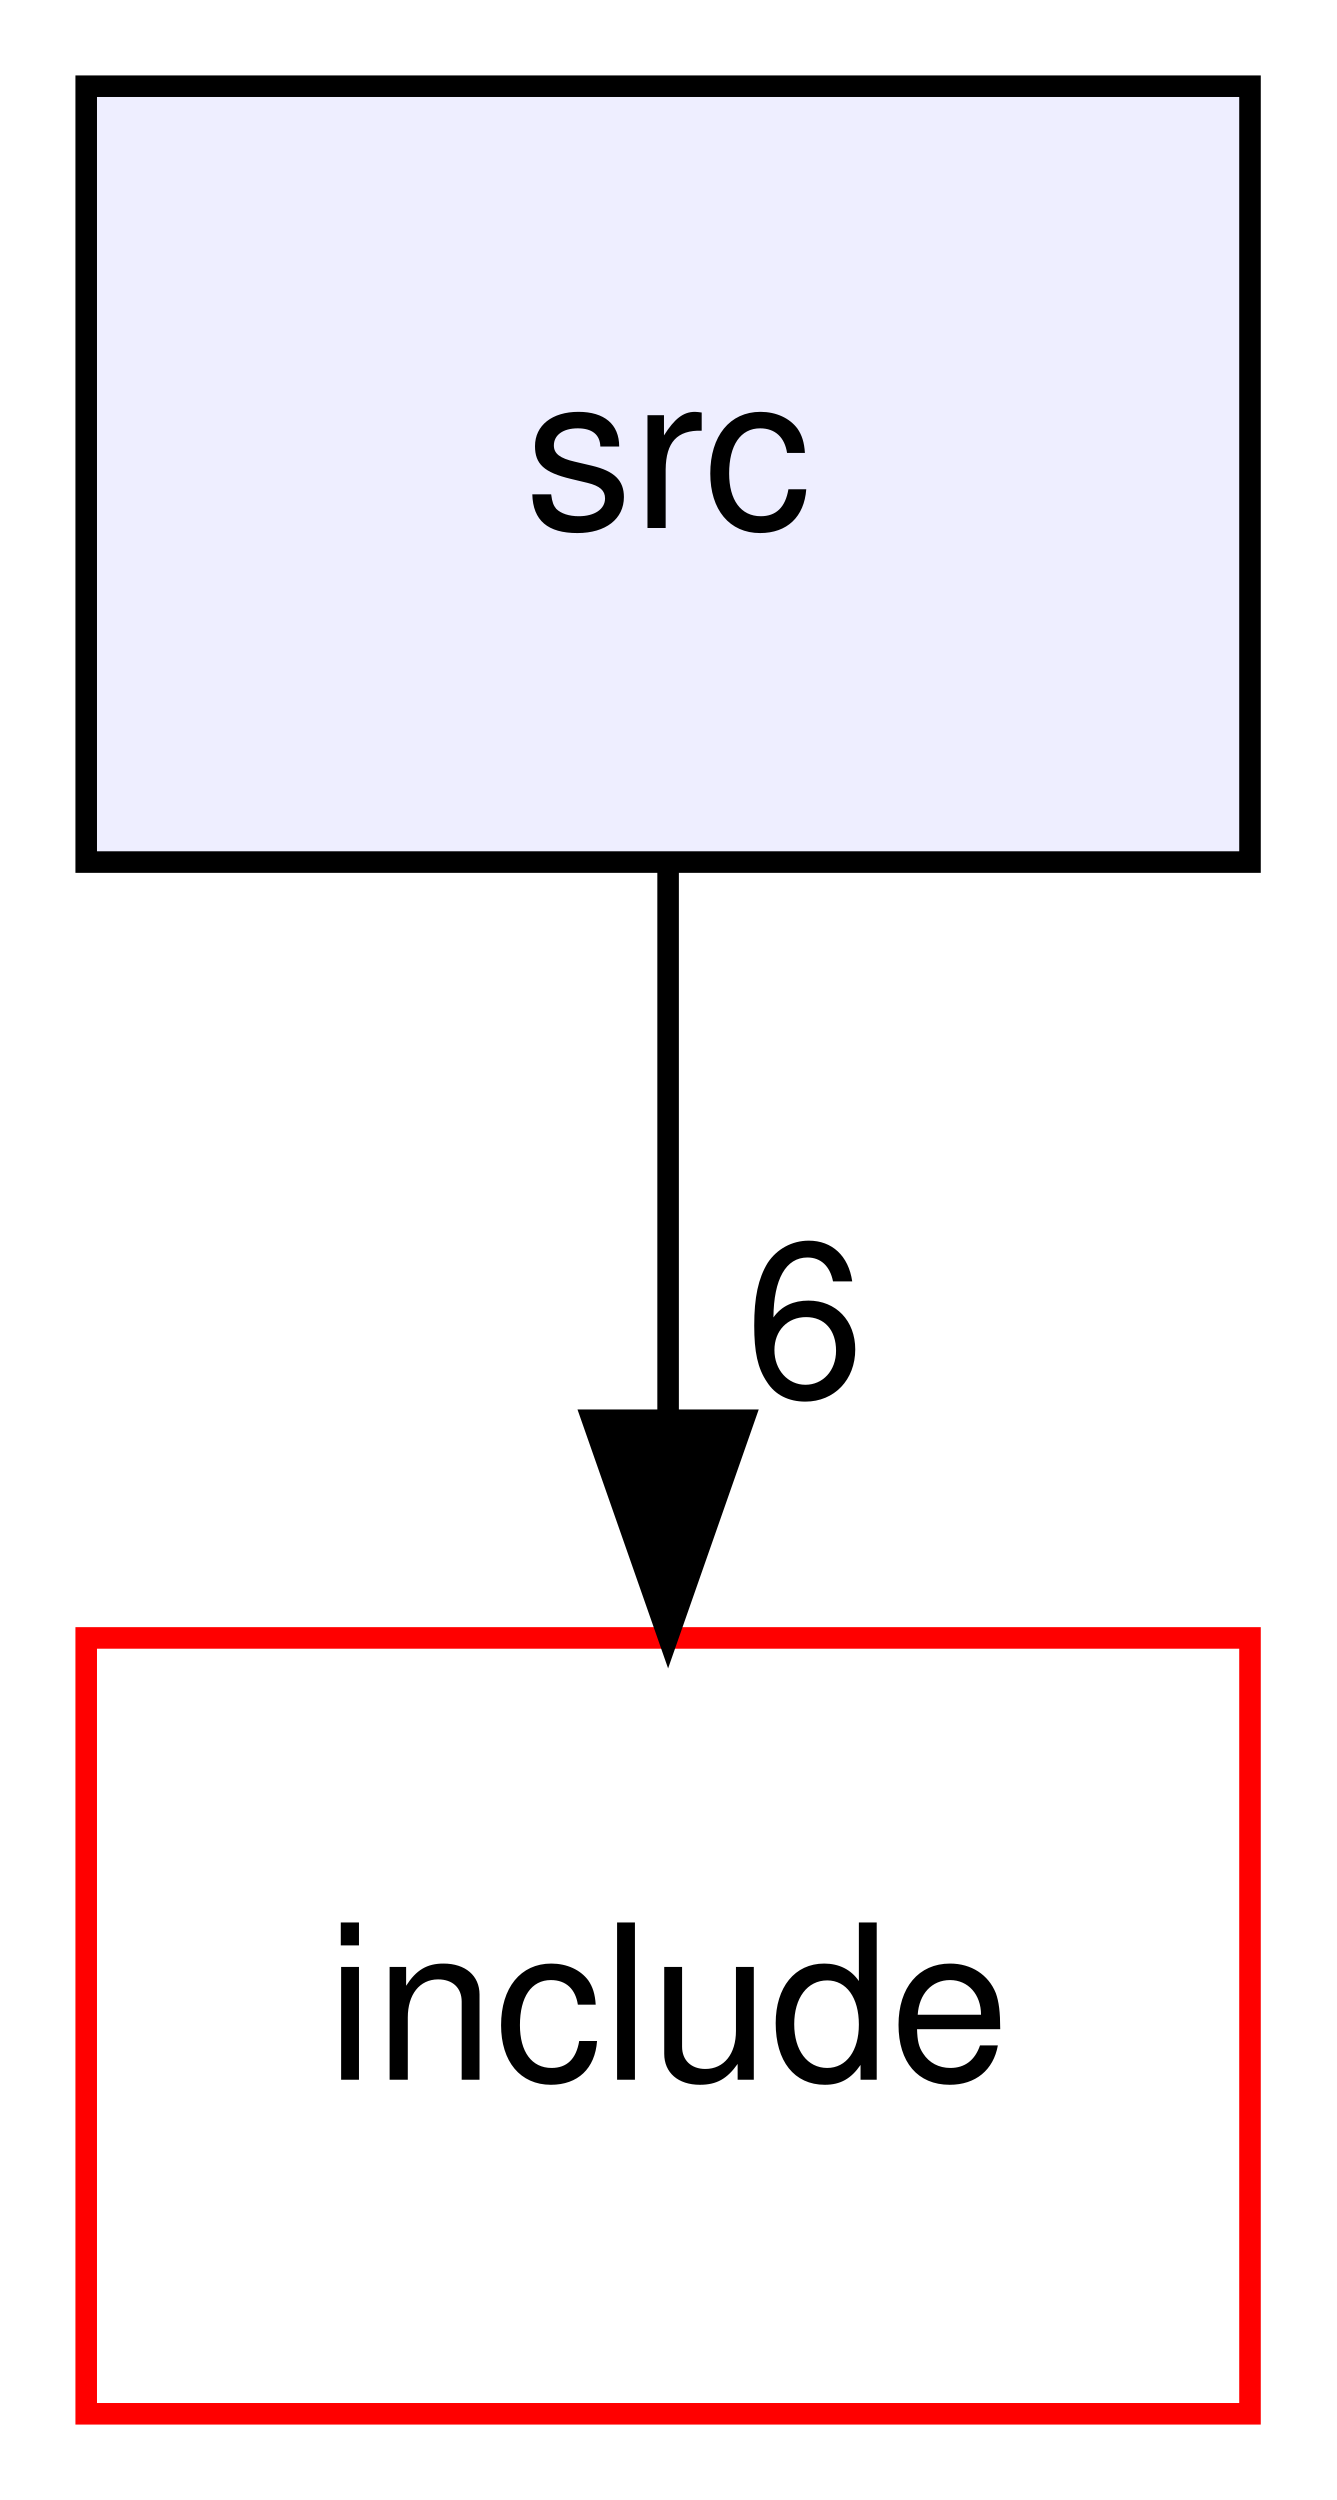
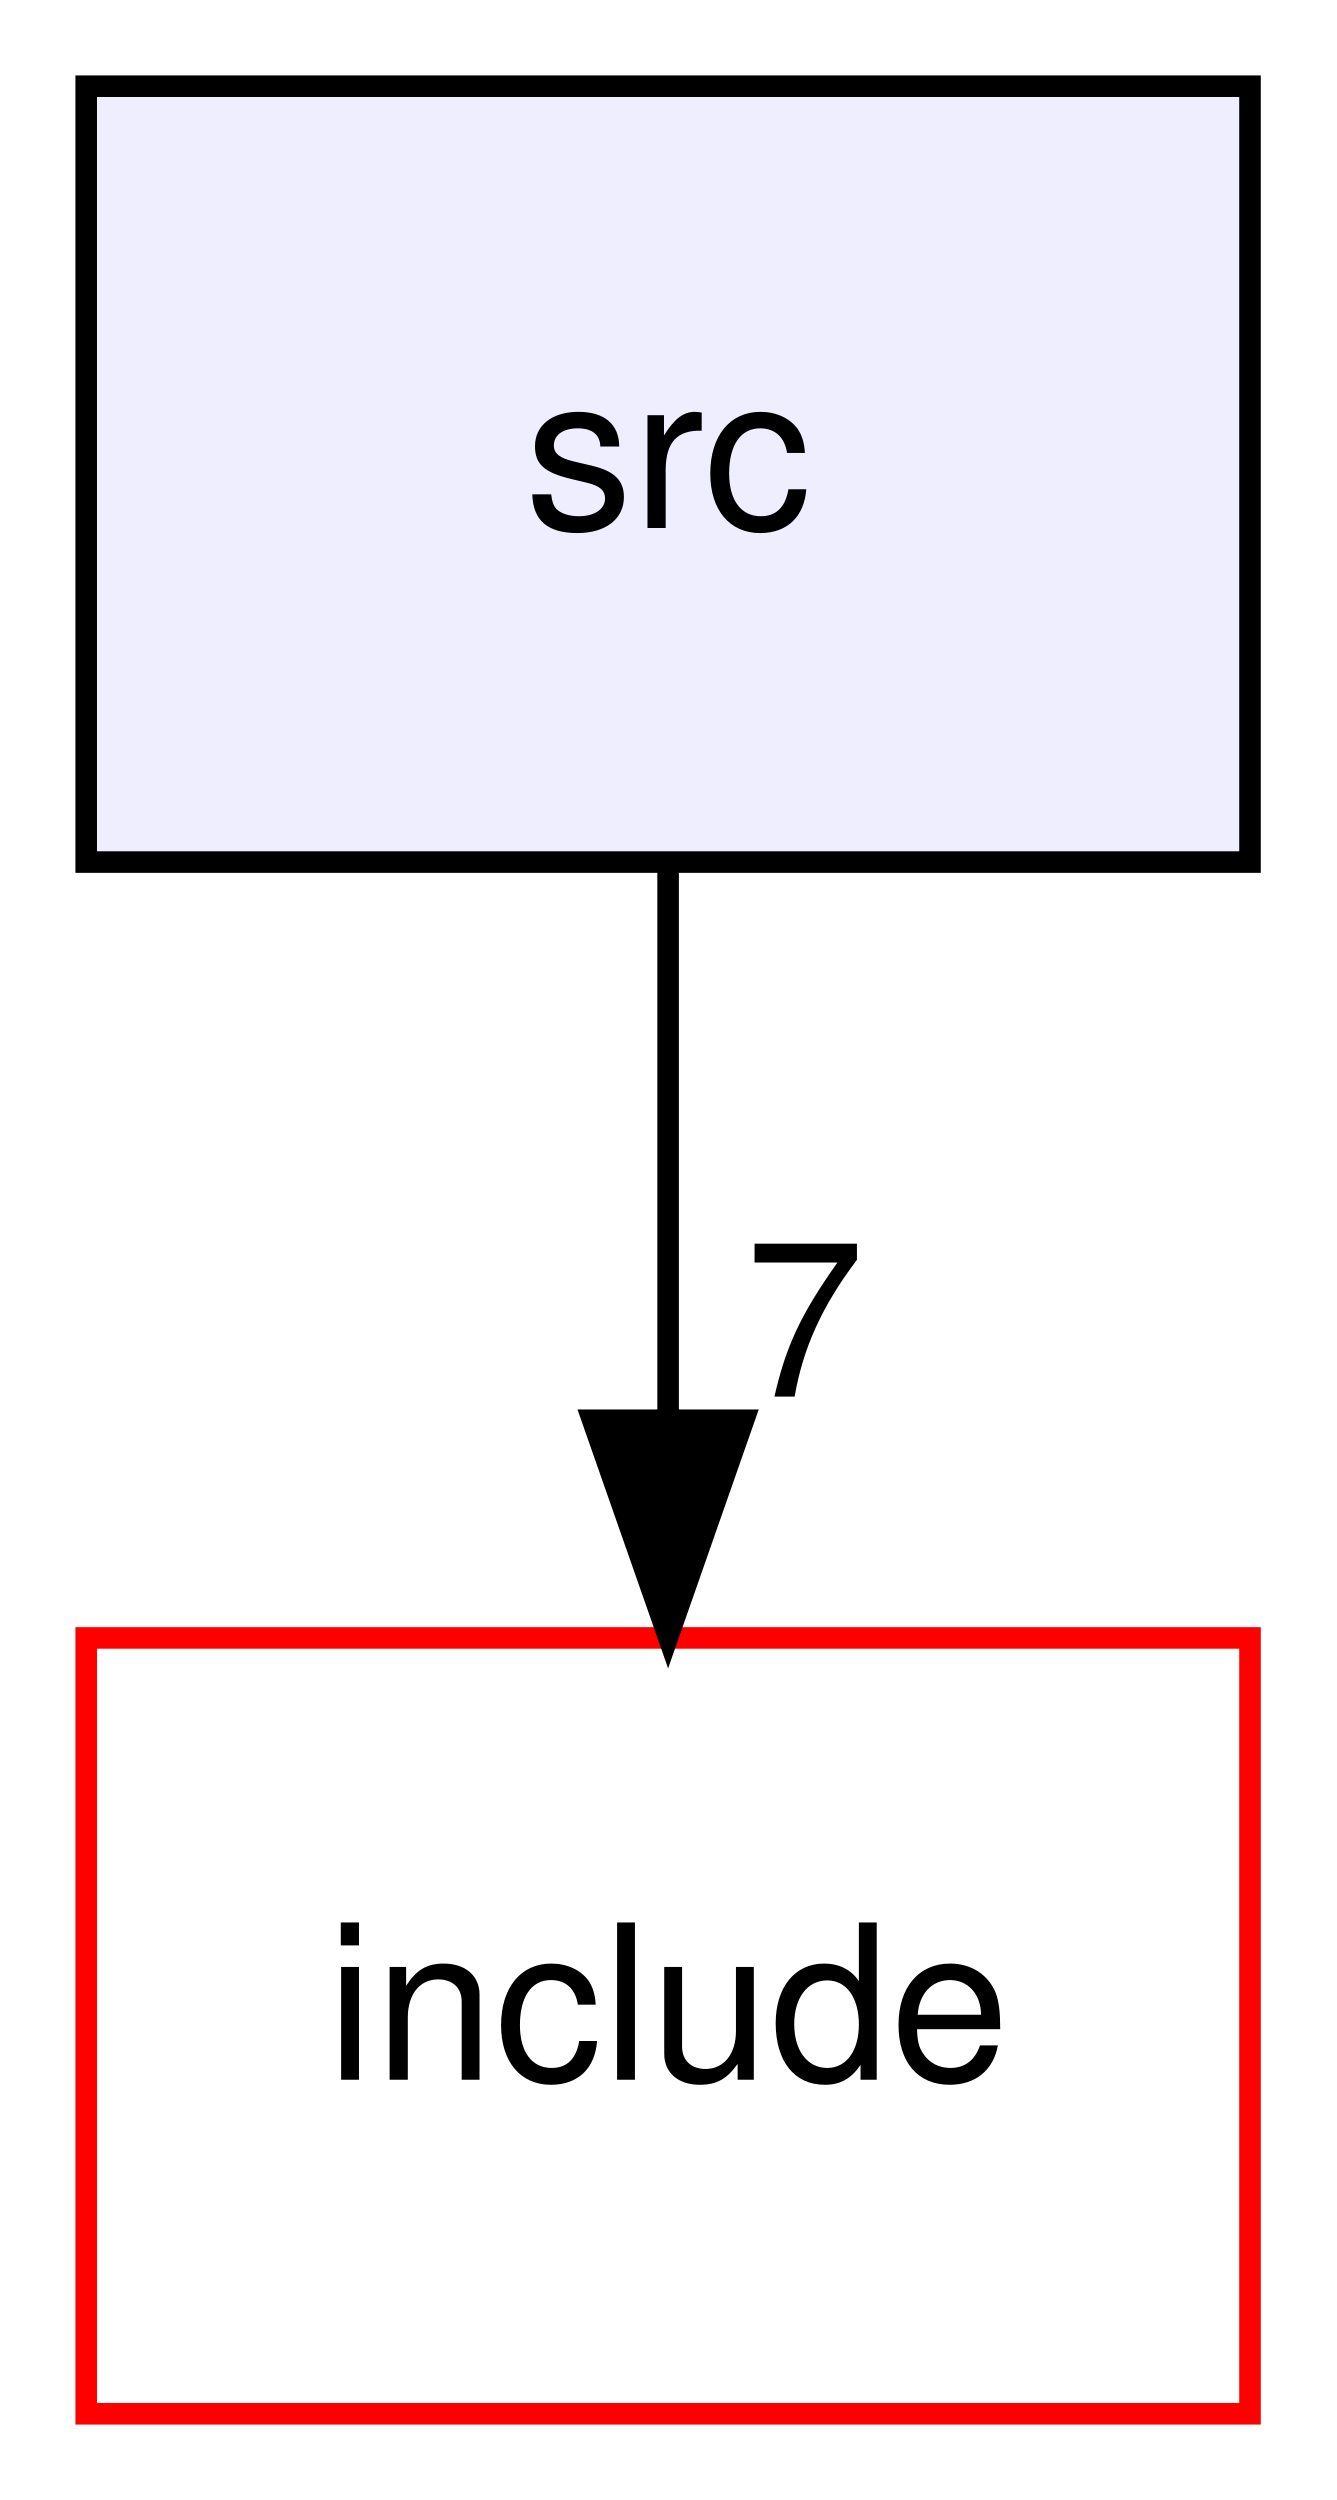
<svg xmlns="http://www.w3.org/2000/svg" xmlns:xlink="http://www.w3.org/1999/xlink" width="62pt" height="116pt" viewBox="0.00 0.00 62.00 116.00">
  <g id="graph0" class="graph" transform="scale(1 1) rotate(0) translate(4 112)">
    <g id="node1" class="node">
      <g id="a_node1">
        <a xlink:href="dir_68267d1309a1af8e8297ef4c3efbcdba.html" target="_top" xlink:title="src">
          <polygon fill="#eeeeff" stroke="black" points="54,-108 0,-108 0,-72 54,-72 54,-108" />
          <text text-anchor="middle" x="27" y="-87.5" font-family="Helvetica,sans-Serif" font-size="10.00">src</text>
        </a>
      </g>
    </g>
    <g id="node2" class="node">
      <g id="a_node2">
        <a xlink:href="dir_d44c64559bbebec7f509842c48db8b23.html" target="_top" xlink:title="include">
          <polygon fill="none" stroke="red" points="54,-36 0,-36 0,0 54,0 54,-36" />
          <text text-anchor="middle" x="27" y="-15.5" font-family="Helvetica,sans-Serif" font-size="10.00">include</text>
        </a>
      </g>
    </g>
    <g id="edge1" class="edge">
      <path fill="none" stroke="black" d="M27,-71.7C27,-63.98 27,-54.71 27,-46.11" />
      <polygon fill="black" stroke="black" points="30.5,-46.1 27,-36.1 23.5,-46.1 30.5,-46.1" />
      <g id="a_edge1-headlabel">
-         <a xlink:href="dir_000002_000000.html" target="_top" xlink:title="6">
-           <text text-anchor="middle" x="33.34" y="-47.2" font-family="Helvetica,sans-Serif" font-size="10.00">6</text>
+         <a xlink:href="dir_000002_000000.html" target="_top" xlink:title="7">
+           <text text-anchor="middle" x="33.34" y="-47.2" font-family="Helvetica,sans-Serif" font-size="10.00">7</text>
        </a>
      </g>
    </g>
  </g>
</svg>
